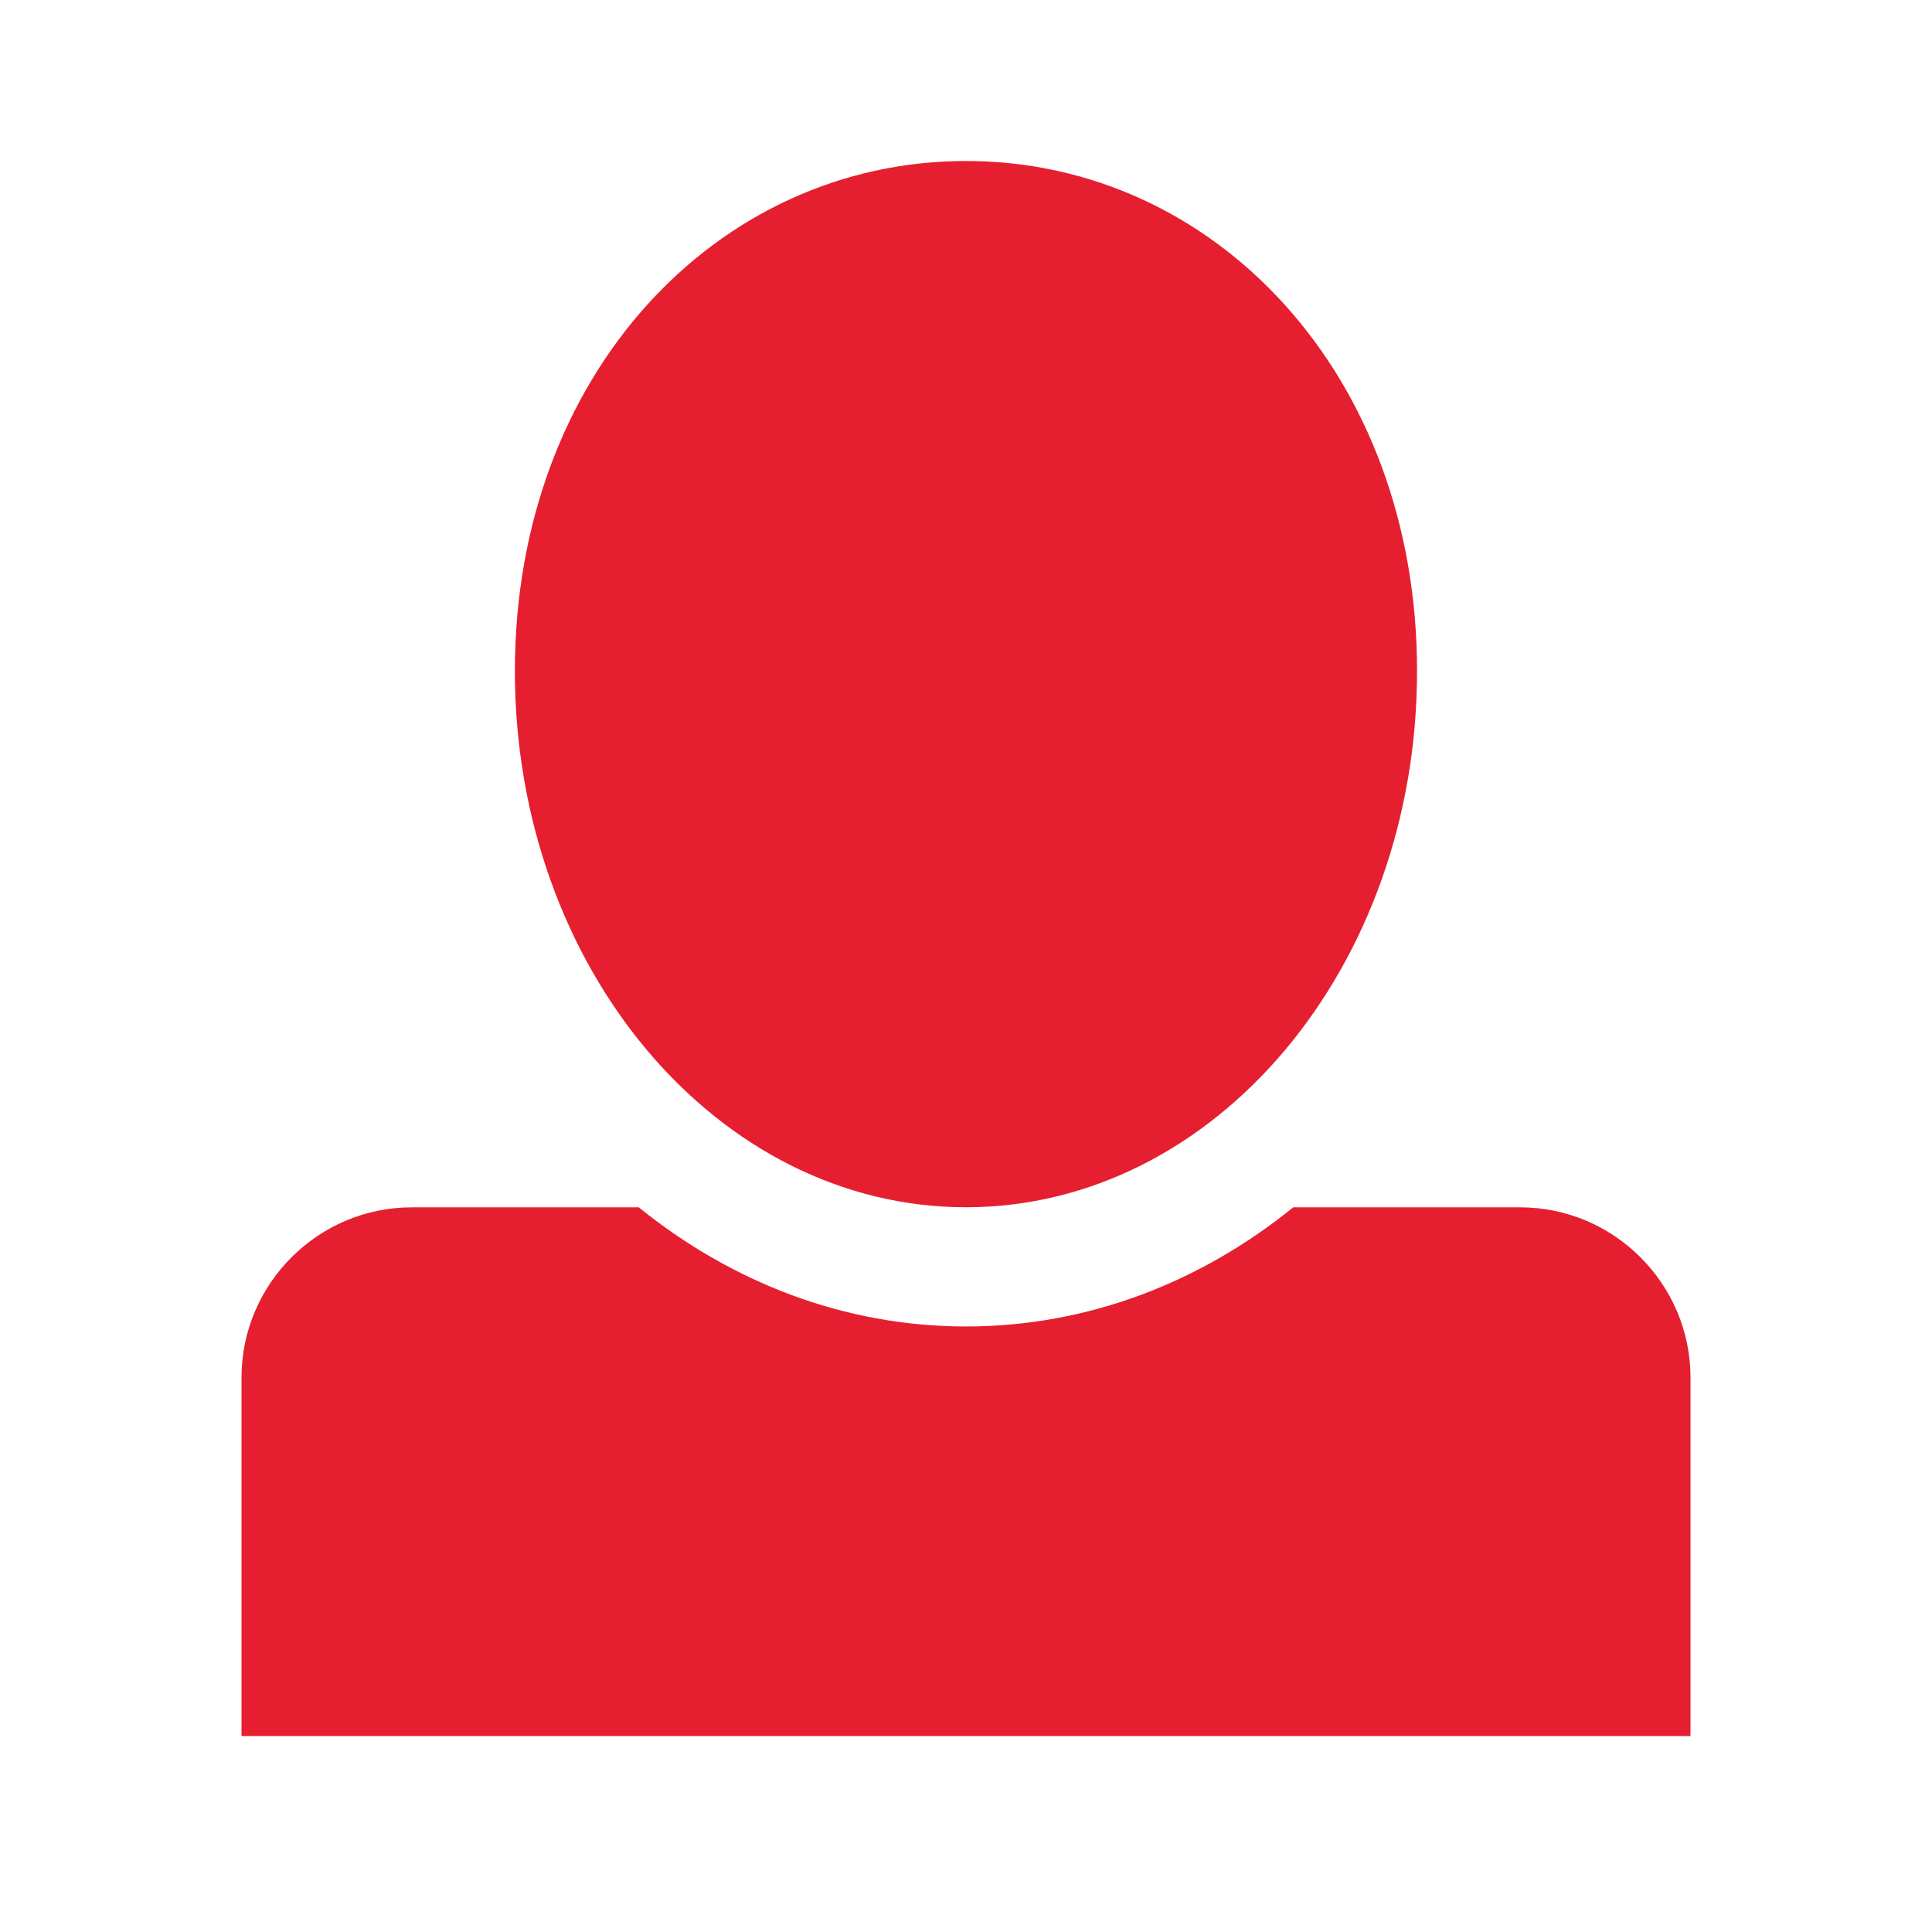
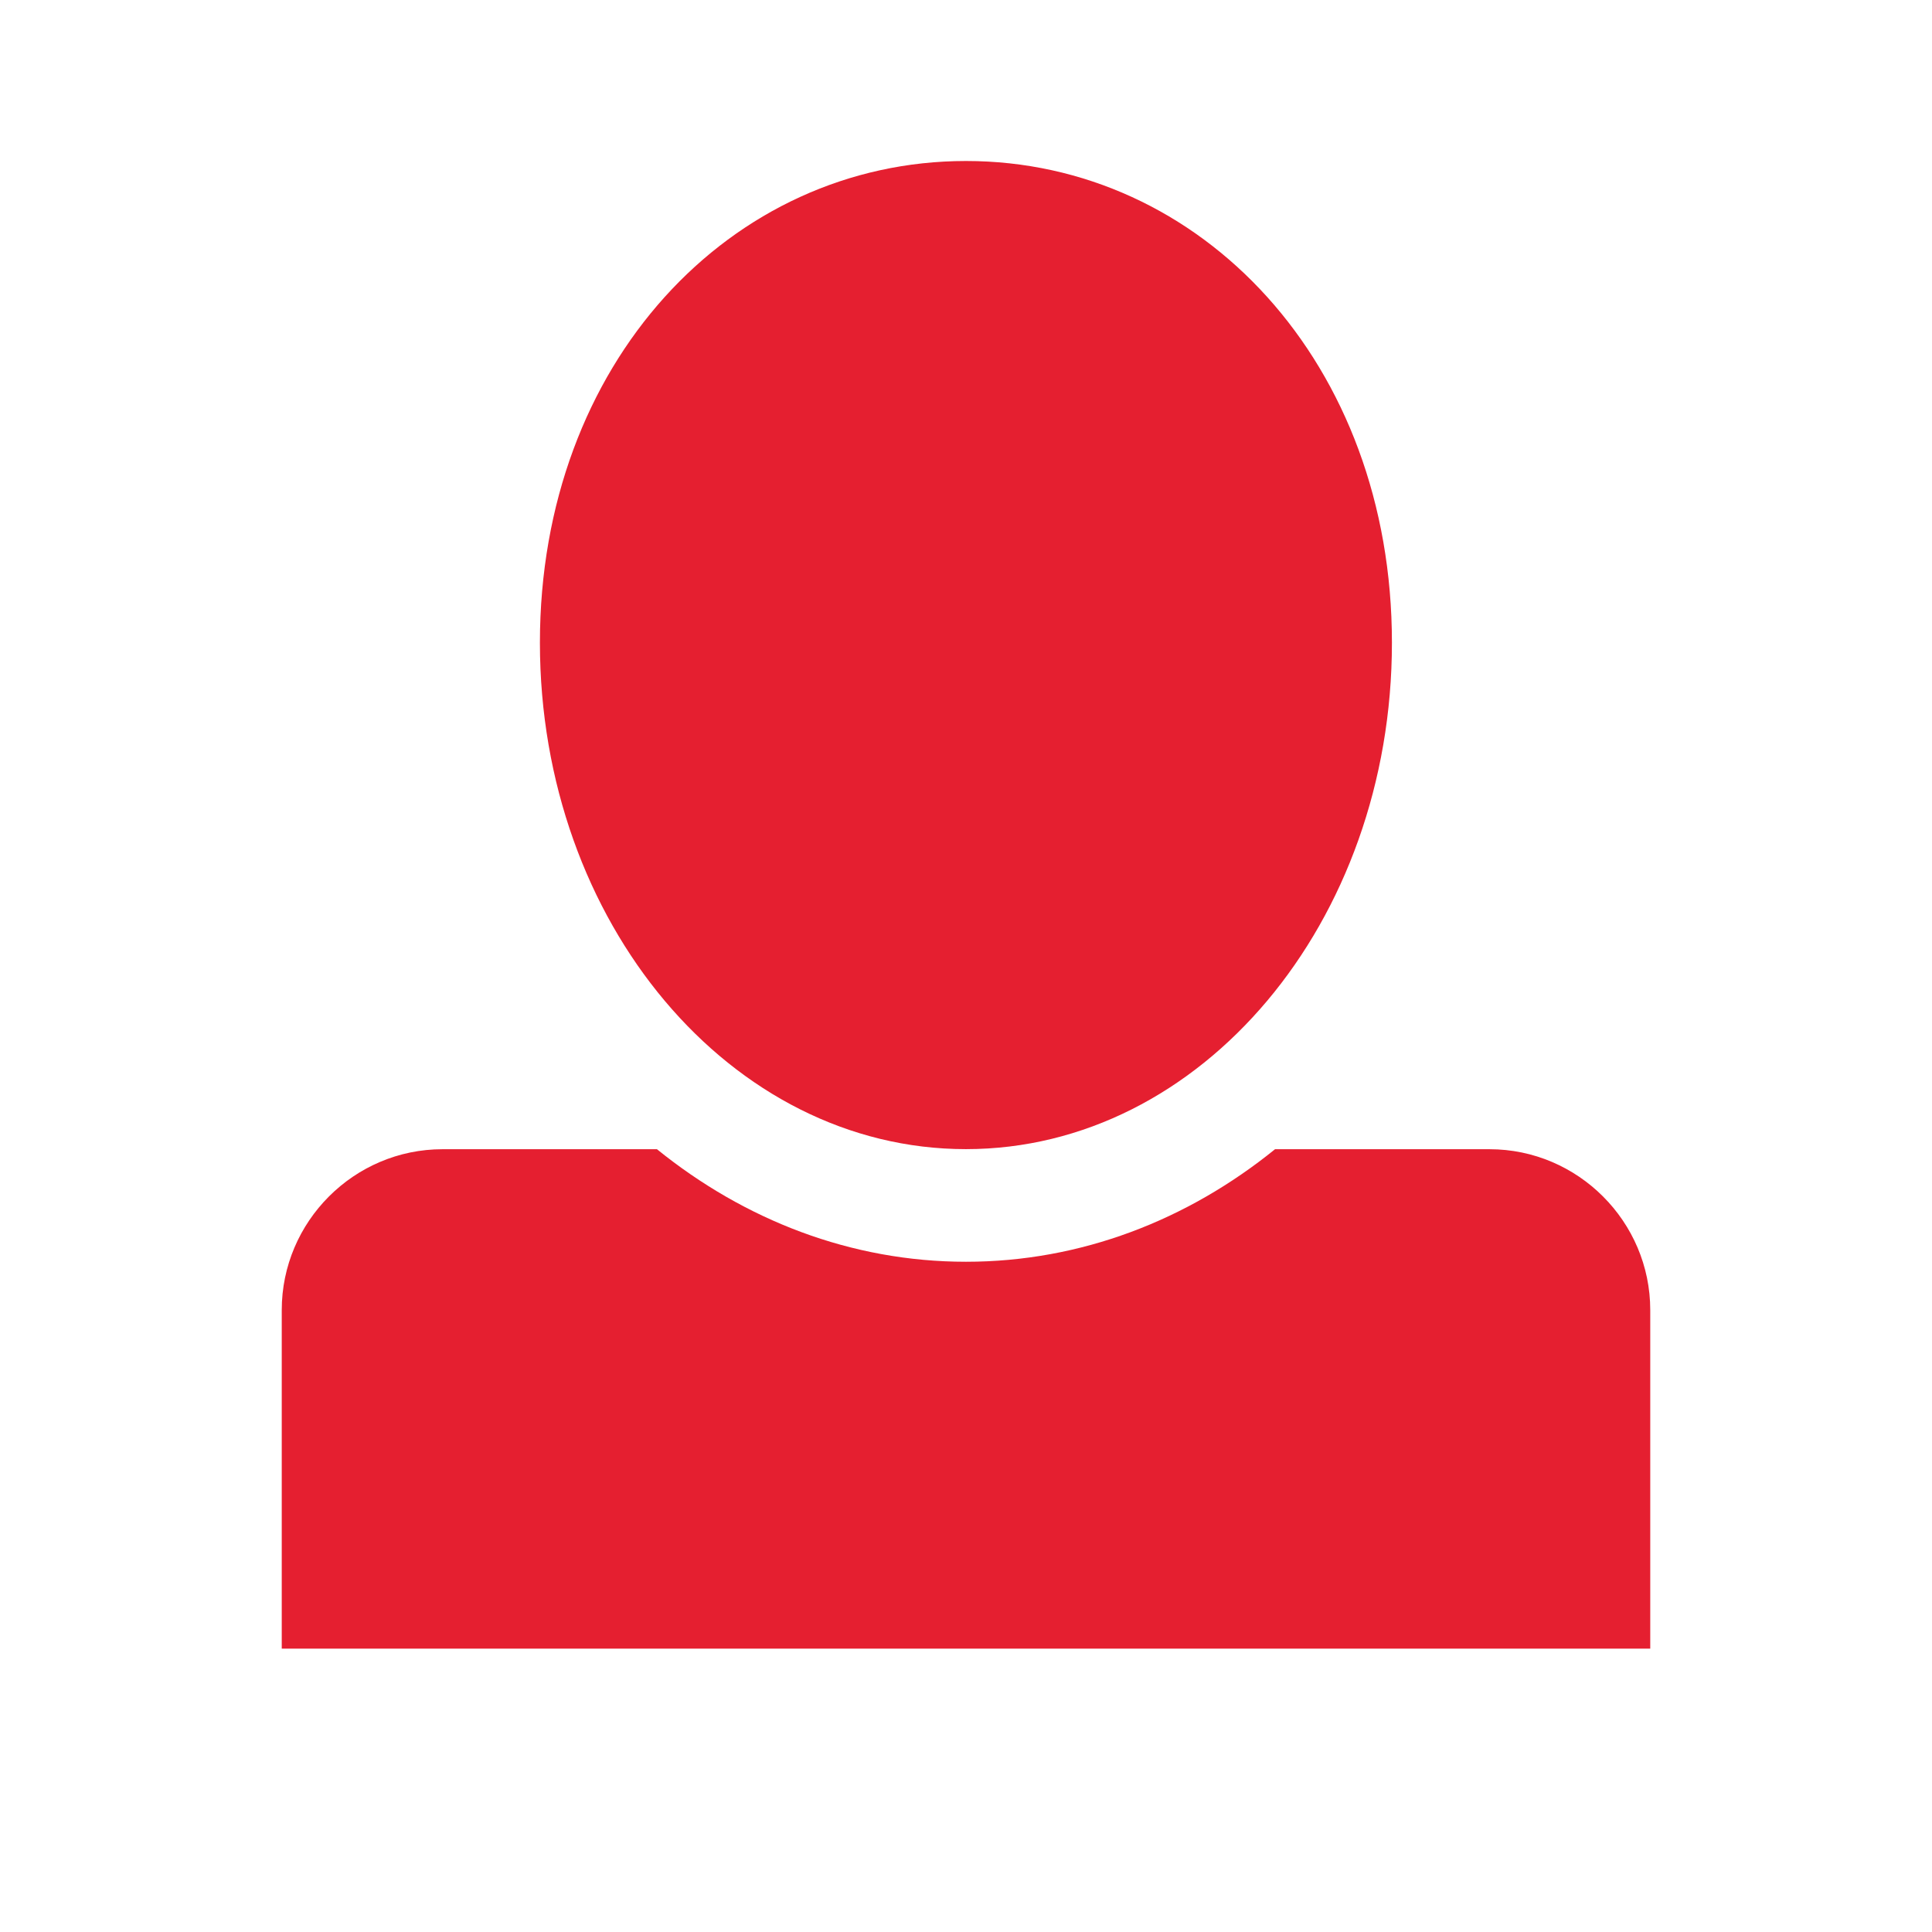
<svg xmlns="http://www.w3.org/2000/svg" width="24" height="24" viewBox="0 0 24 24" fill="none">
-   <path d="M18.886 14.998H16.065C14.914 15.93 13.512 16.478 12 16.478C10.488 16.478 9.087 15.929 7.935 14.998H5.115C3.951 14.998 3 15.949 3 17.113V21.566H21V17.113C21 15.949 20.048 14.998 18.886 14.998Z" fill="#E51F30" />
-   <path d="M12 2C8.905 2 6.396 4.658 6.396 8.336C6.396 12.014 8.905 14.997 11.999 14.997C15.094 14.997 17.603 12.015 17.603 8.336C17.604 4.659 15.095 2 12 2Z" fill="#E51F30" />
+   <path d="M18.503 14.276H15.839C14.752 15.156 13.428 15.674 12 15.674C10.572 15.674 9.249 15.156 8.161 14.276H5.497C4.398 14.276 3.5 15.175 3.5 16.274V20.48H20.5V16.274C20.5 15.175 19.601 14.276 18.503 14.276Z" fill="#E51F30" />
+   <path d="M12 2C9.077 2 6.707 4.51 6.707 7.984C6.707 11.458 9.077 14.275 11.999 14.275C14.922 14.275 17.291 11.459 17.291 7.984C17.292 4.511 14.923 2 12 2Z" fill="#E51F30" />
</svg>
